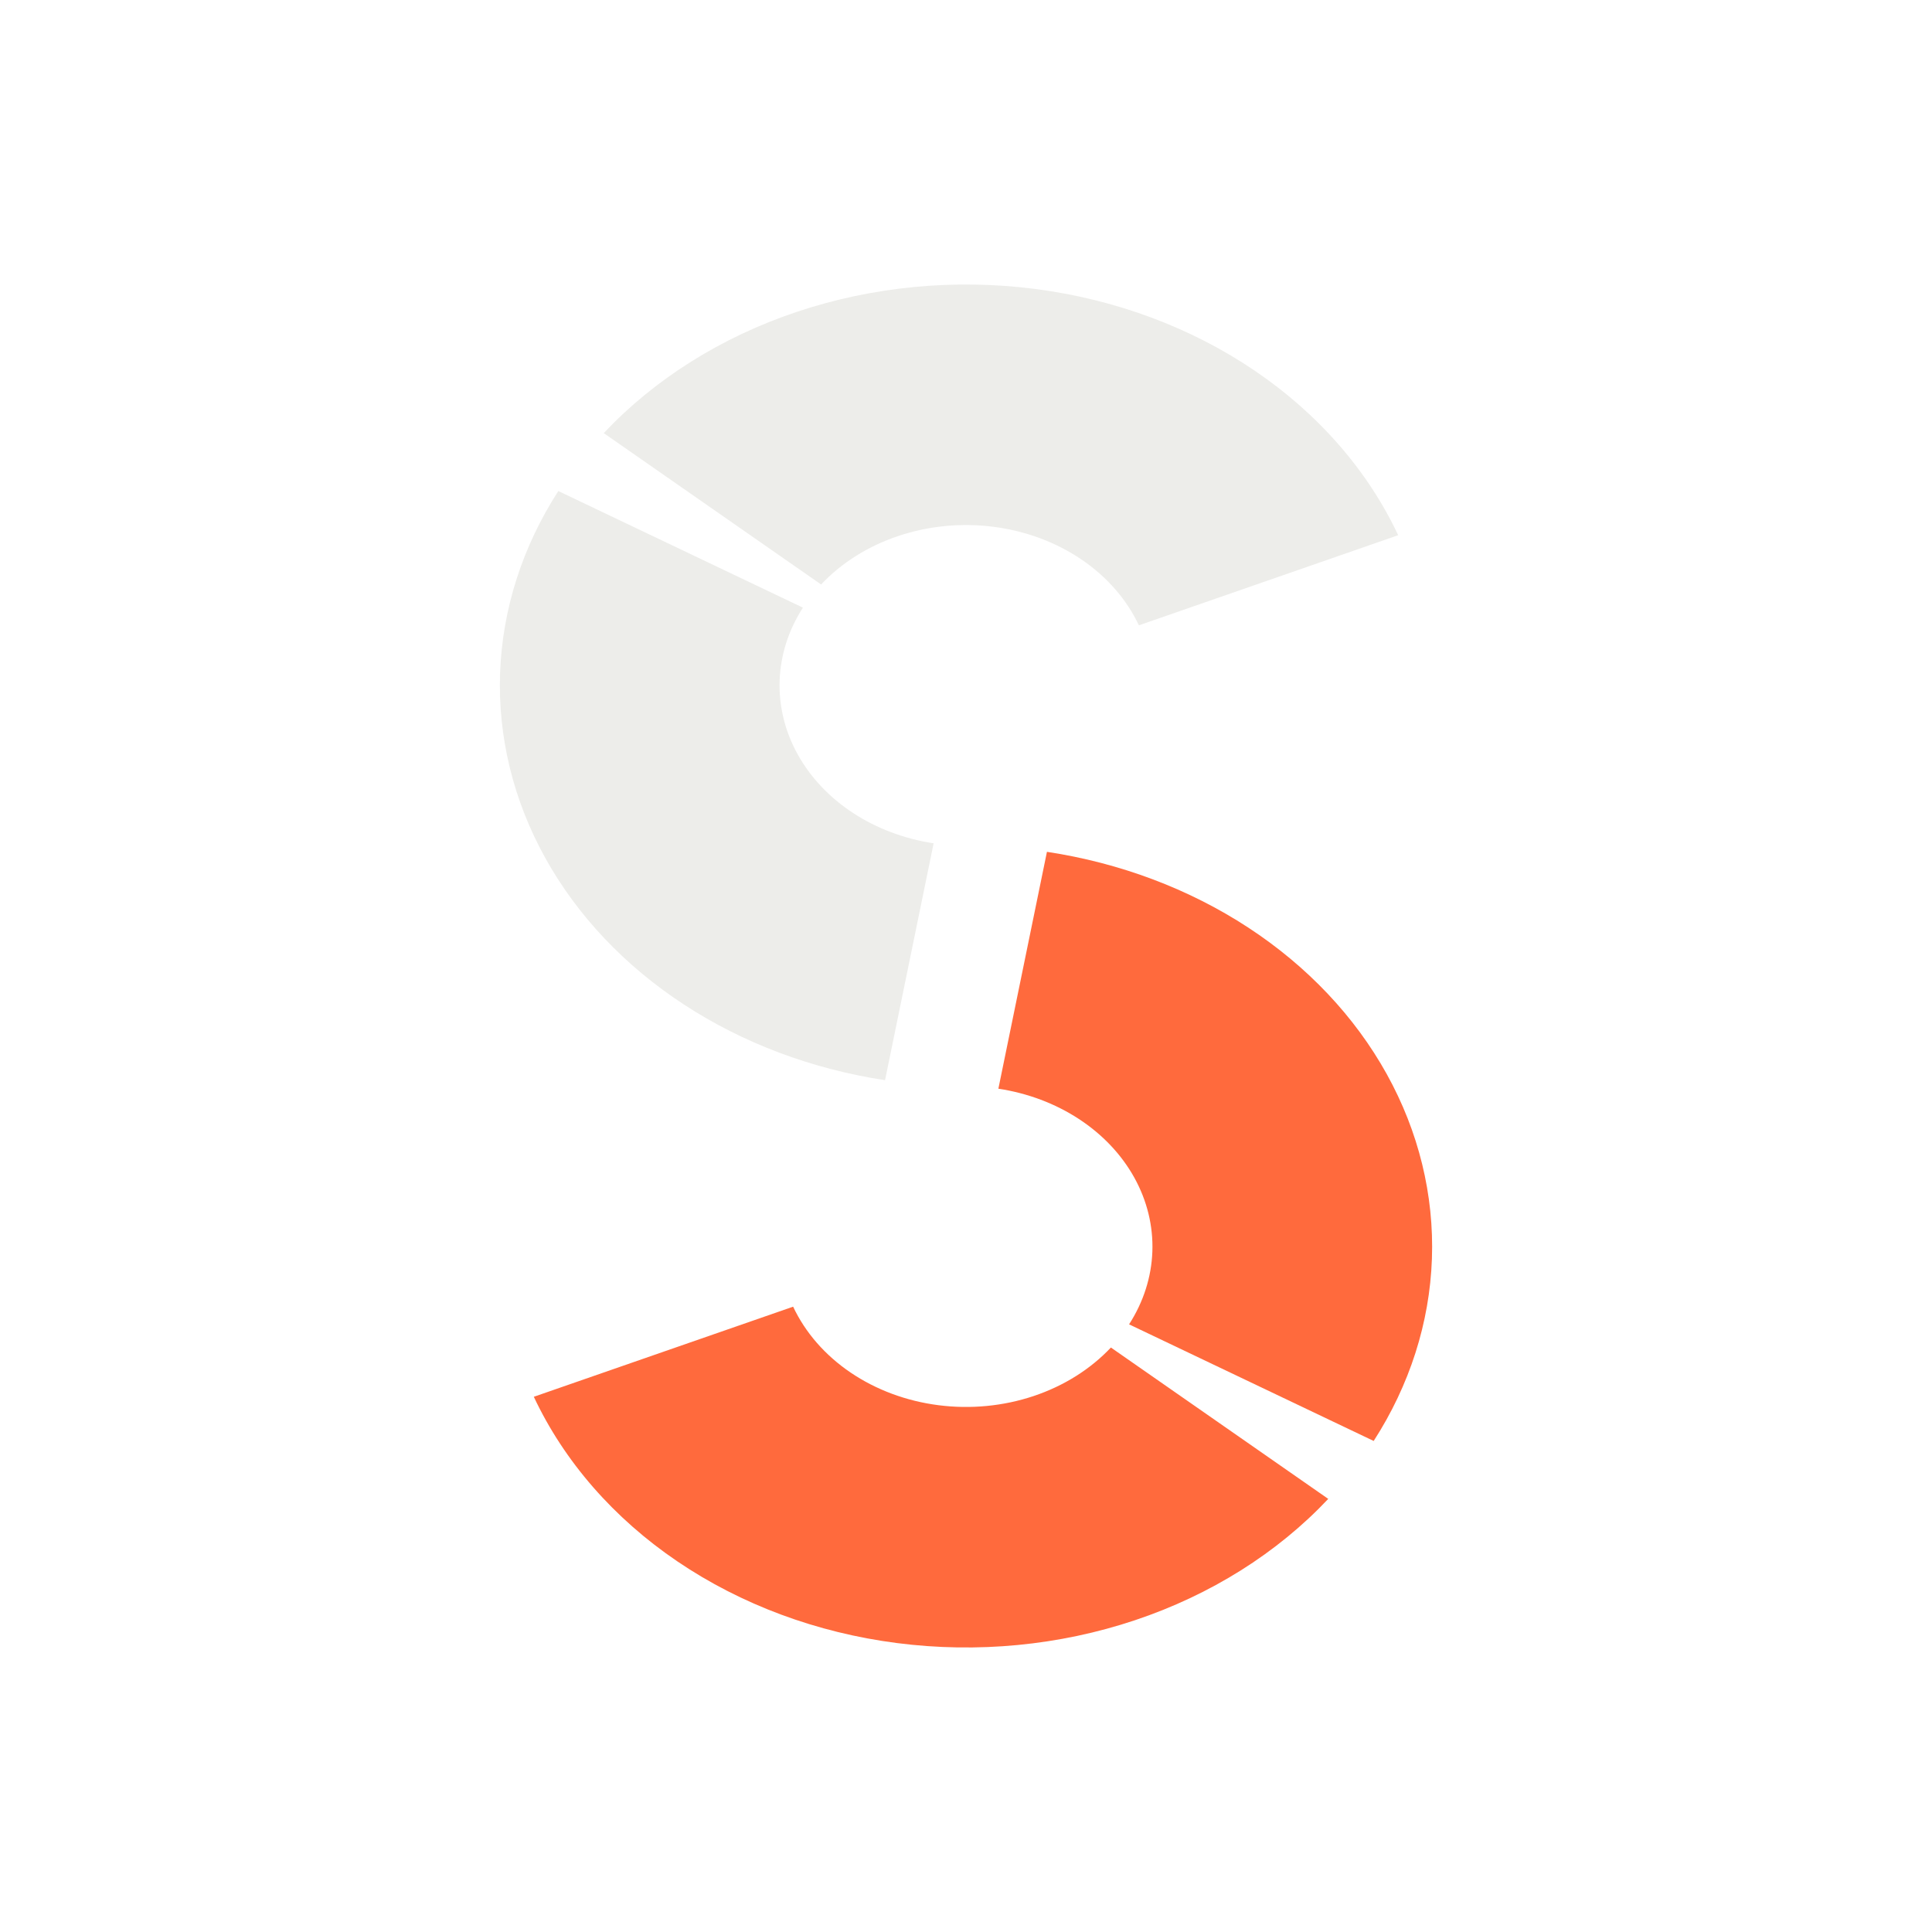
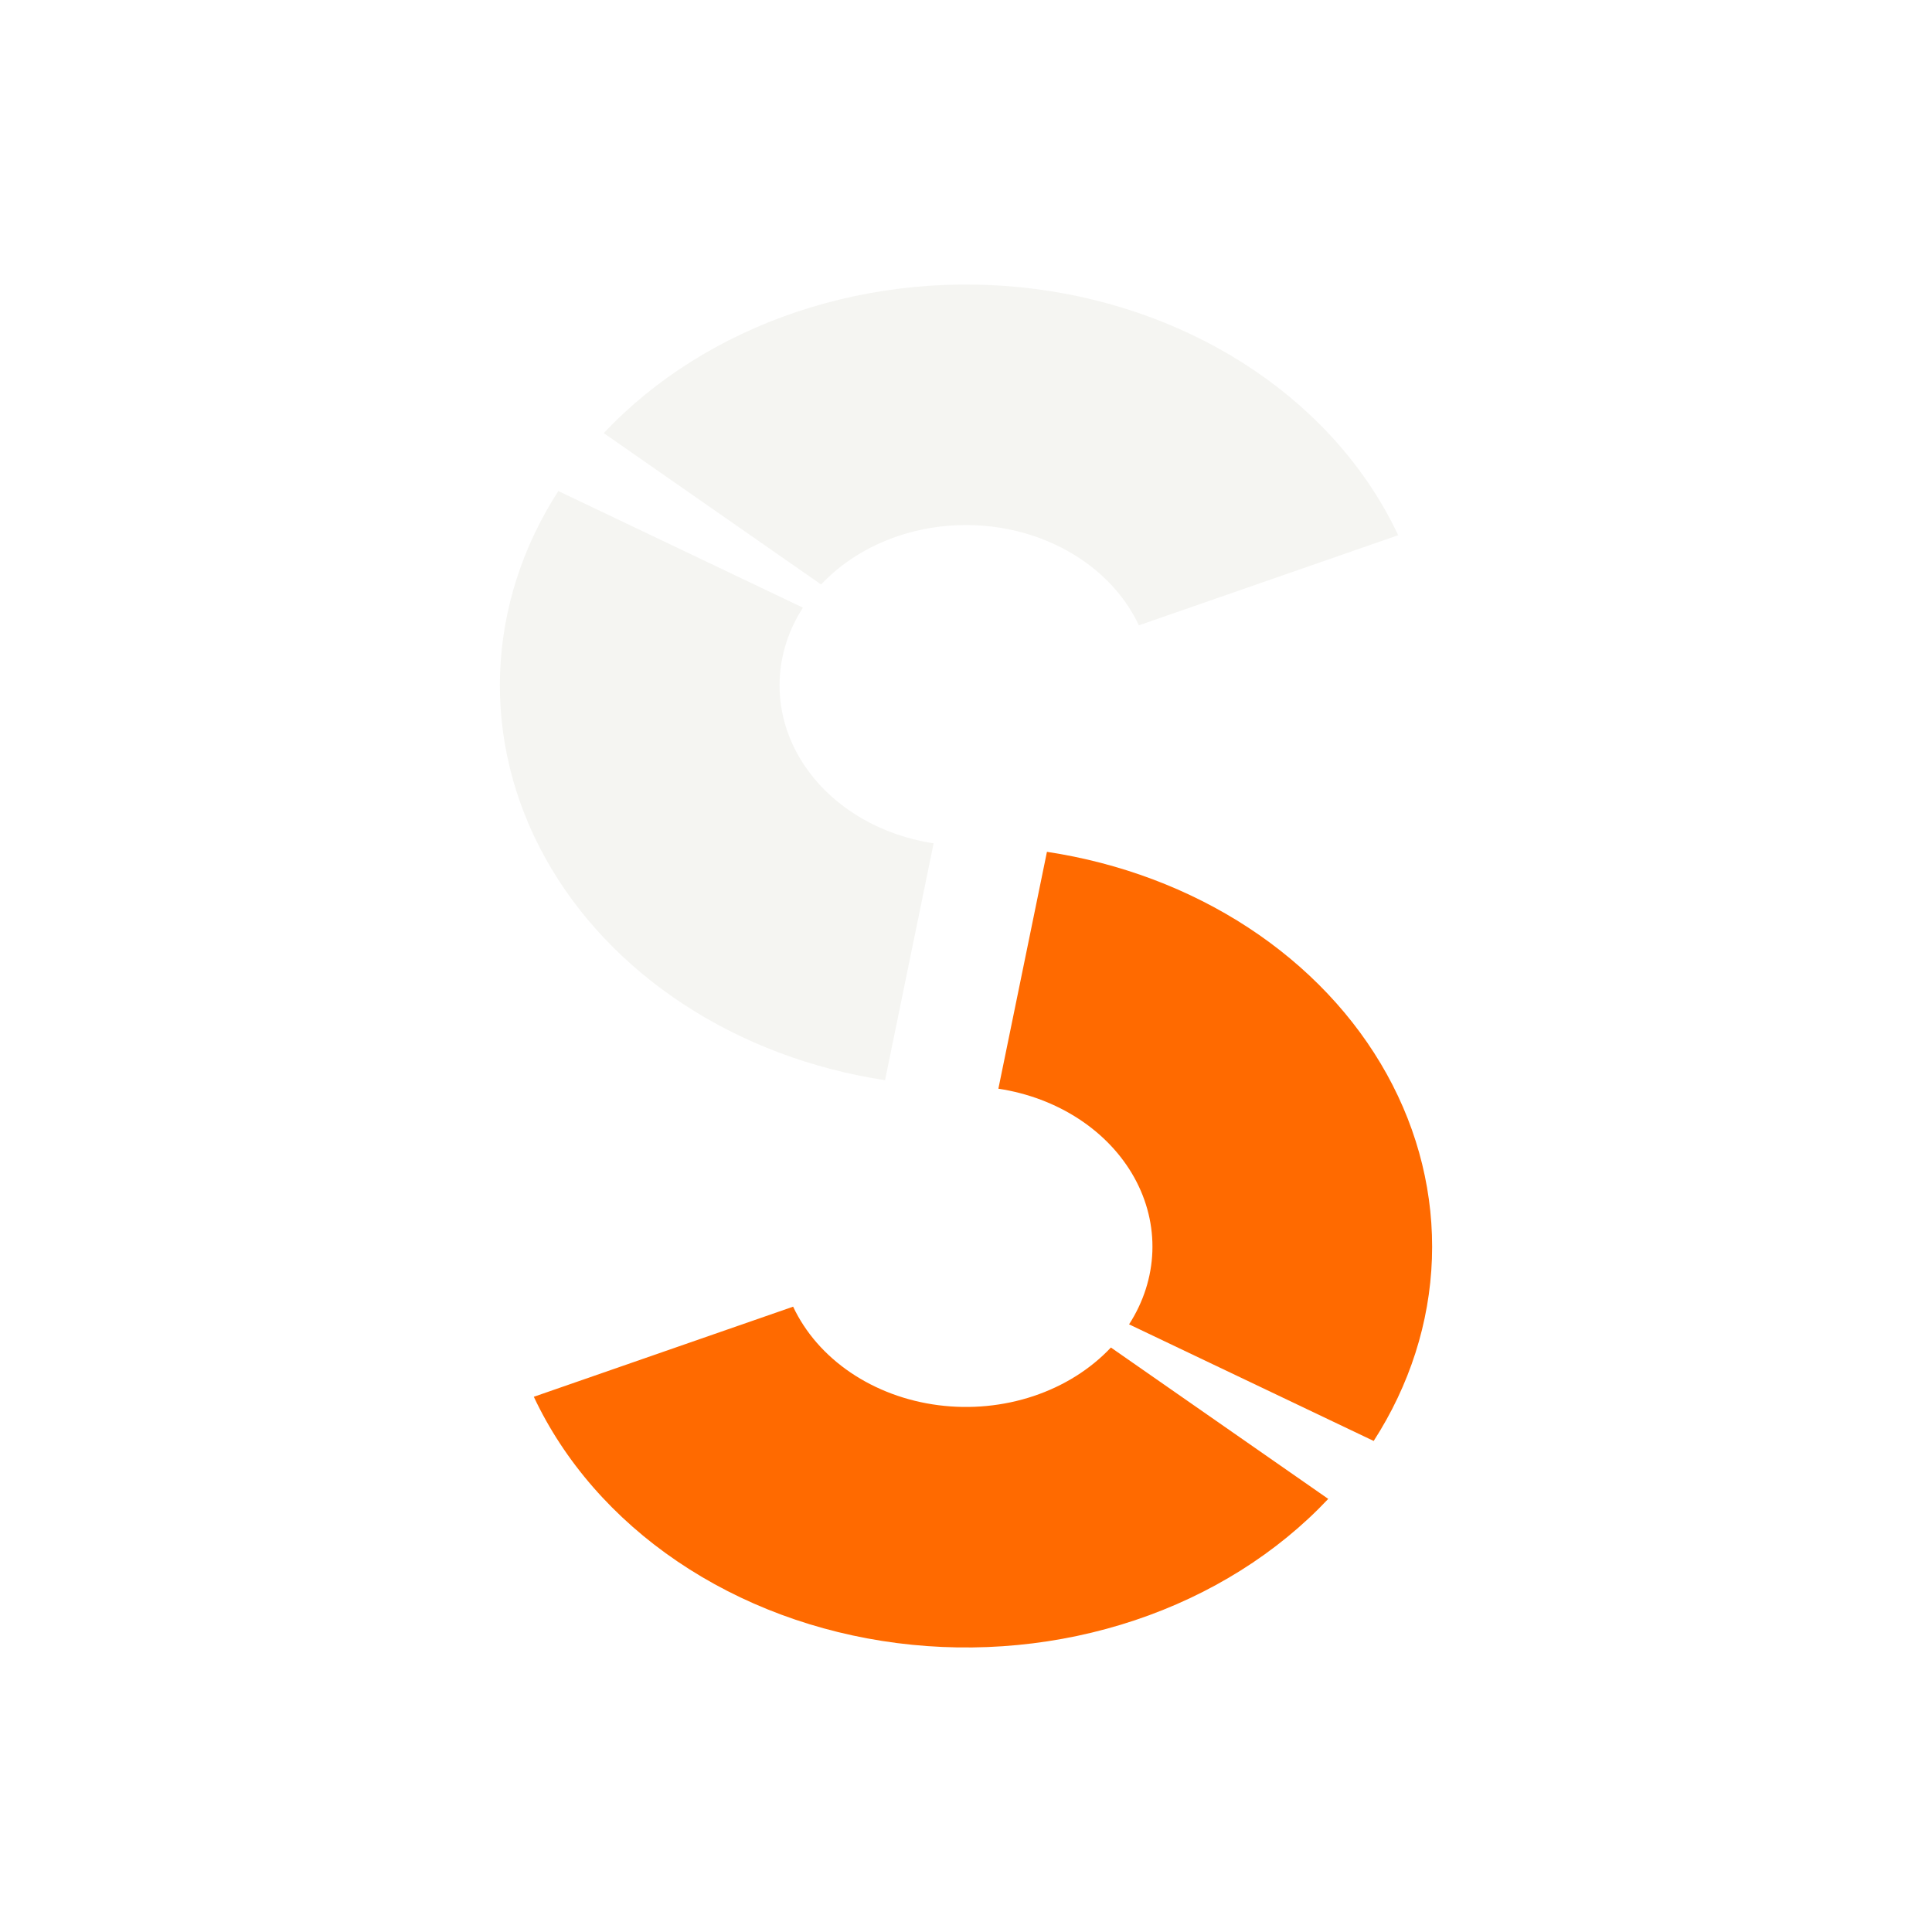
<svg xmlns="http://www.w3.org/2000/svg" width="512" height="512" viewBox="0 0 512 512" fill="none">
-   <path d="M234.549 286.257C215.172 283.318 196.891 276.441 181.228 266.199C165.566 255.956 152.975 242.644 144.504 227.371C136.033 212.097 131.927 195.305 132.528 178.391C133.129 161.477 138.419 144.931 147.959 130.131L212.783 161.034C208.968 166.954 206.852 173.572 206.611 180.337C206.371 187.103 208.013 193.82 211.402 199.929C214.79 206.039 219.826 211.364 226.091 215.461C232.356 219.558 239.669 222.308 247.42 223.484L234.549 286.257Z" fill="#EDEDEA" />
-   <path d="M160 114.779C173.531 100.409 191.189 89.325 211.228 82.623C231.268 75.921 252.994 73.834 274.259 76.567C295.524 79.3 315.591 86.759 332.476 98.207C349.362 109.654 362.48 124.694 370.534 141.839L301.814 165.717C298.592 158.859 293.345 152.843 286.591 148.264C279.836 143.685 271.81 140.701 263.304 139.608C254.798 138.515 246.107 139.35 238.091 142.03C230.076 144.711 223.012 149.145 217.6 154.893L160 114.779Z" fill="#EDEDEA" />
-   <path d="M277.451 225.743C296.828 228.682 315.109 235.559 330.772 245.801C346.434 256.044 359.025 269.356 367.496 284.629C375.967 299.903 380.073 316.695 379.472 333.609C378.871 350.523 373.581 367.068 364.041 381.869L299.216 350.966C303.032 345.046 305.148 338.428 305.389 331.662C305.629 324.897 303.987 318.18 300.598 312.07C297.21 305.961 292.174 300.636 285.909 296.539C279.644 292.442 272.331 289.692 264.58 288.516L277.451 225.743Z" fill="#FF6A3D" />
-   <path d="M352 397.221C338.469 411.591 320.811 422.675 300.772 429.377C280.732 436.079 259.006 438.166 237.741 435.433C216.476 432.7 196.409 425.241 179.524 413.793C162.638 402.345 149.52 387.306 141.466 370.161L210.186 346.283C213.408 353.141 218.655 359.157 225.409 363.736C232.164 368.315 240.19 371.299 248.696 372.392C257.202 373.485 265.893 372.65 273.909 369.97C281.924 367.289 288.988 362.855 294.4 357.107L352 397.221Z" fill="#FF6A3D" />
+   <path d="M234.549 286.257C215.172 283.318 196.891 276.441 181.228 266.199C165.566 255.956 152.975 242.644 144.504 227.371C136.033 212.097 131.927 195.305 132.528 178.391C133.129 161.477 138.419 144.931 147.959 130.131L212.783 161.034C208.968 166.954 206.852 173.572 206.611 180.337C206.371 187.103 208.013 193.82 211.402 199.929C214.79 206.039 219.826 211.364 226.091 215.461C232.356 219.558 239.669 222.308 247.42 223.484L234.549 286.257Z" fill="#F5F5F2" />
+   <path d="M160 114.779C173.531 100.409 191.189 89.325 211.228 82.623C231.268 75.921 252.994 73.834 274.259 76.567C295.524 79.3 315.591 86.759 332.476 98.207C349.362 109.654 362.48 124.694 370.534 141.839L301.814 165.717C298.592 158.859 293.345 152.843 286.591 148.264C279.836 143.685 271.81 140.701 263.304 139.608C254.798 138.515 246.107 139.35 238.091 142.03C230.076 144.711 223.012 149.145 217.6 154.893L160 114.779Z" fill="#F5F5F2" />
+   <path d="M277.451 225.743C296.828 228.682 315.109 235.559 330.772 245.801C346.434 256.044 359.025 269.356 367.496 284.629C375.967 299.903 380.073 316.695 379.472 333.609C378.871 350.523 373.581 367.068 364.041 381.869L299.216 350.966C303.032 345.046 305.148 338.428 305.389 331.662C305.629 324.897 303.987 318.18 300.598 312.07C297.21 305.961 292.174 300.636 285.909 296.539C279.644 292.442 272.331 289.692 264.58 288.516L277.451 225.743Z" fill="#FF6A00" />
+   <path d="M352 397.221C338.469 411.591 320.811 422.675 300.772 429.377C280.732 436.079 259.006 438.166 237.741 435.433C216.476 432.7 196.409 425.241 179.524 413.793C162.638 402.345 149.52 387.306 141.466 370.161L210.186 346.283C213.408 353.141 218.655 359.157 225.409 363.736C232.164 368.315 240.19 371.299 248.696 372.392C257.202 373.485 265.893 372.65 273.909 369.97C281.924 367.289 288.988 362.855 294.4 357.107L352 397.221Z" fill="#FF6A00" />
</svg>
